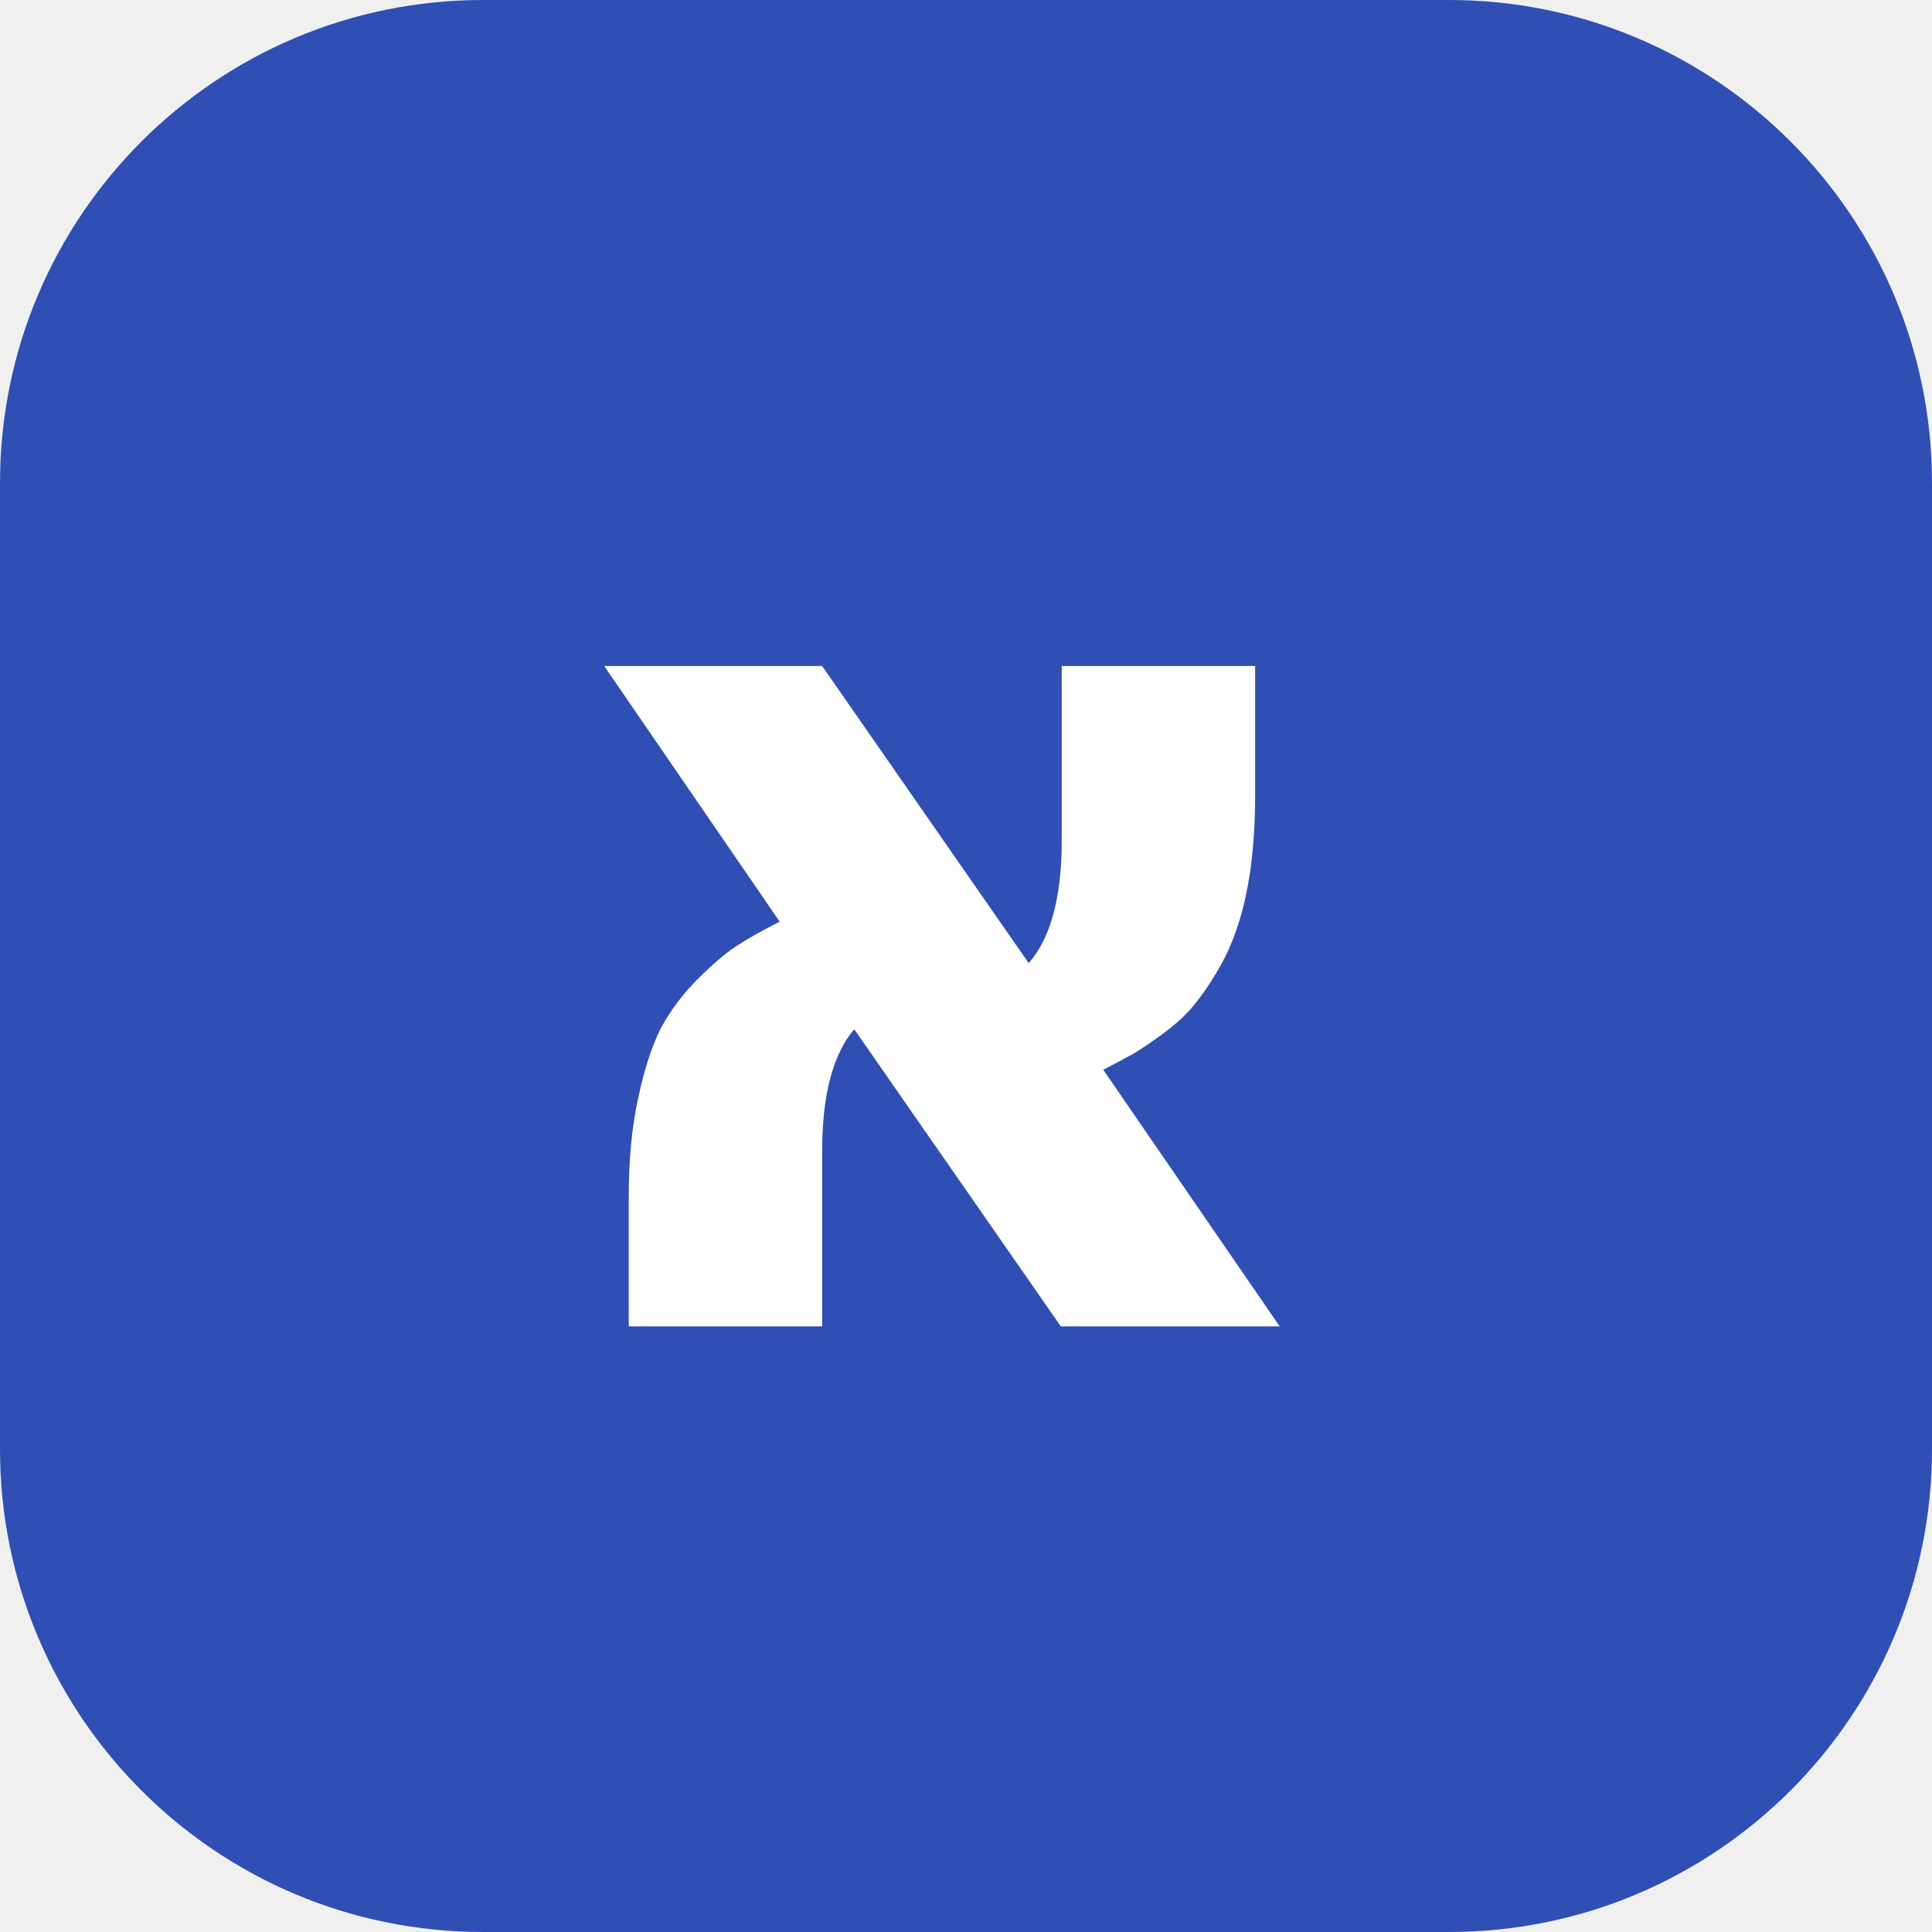
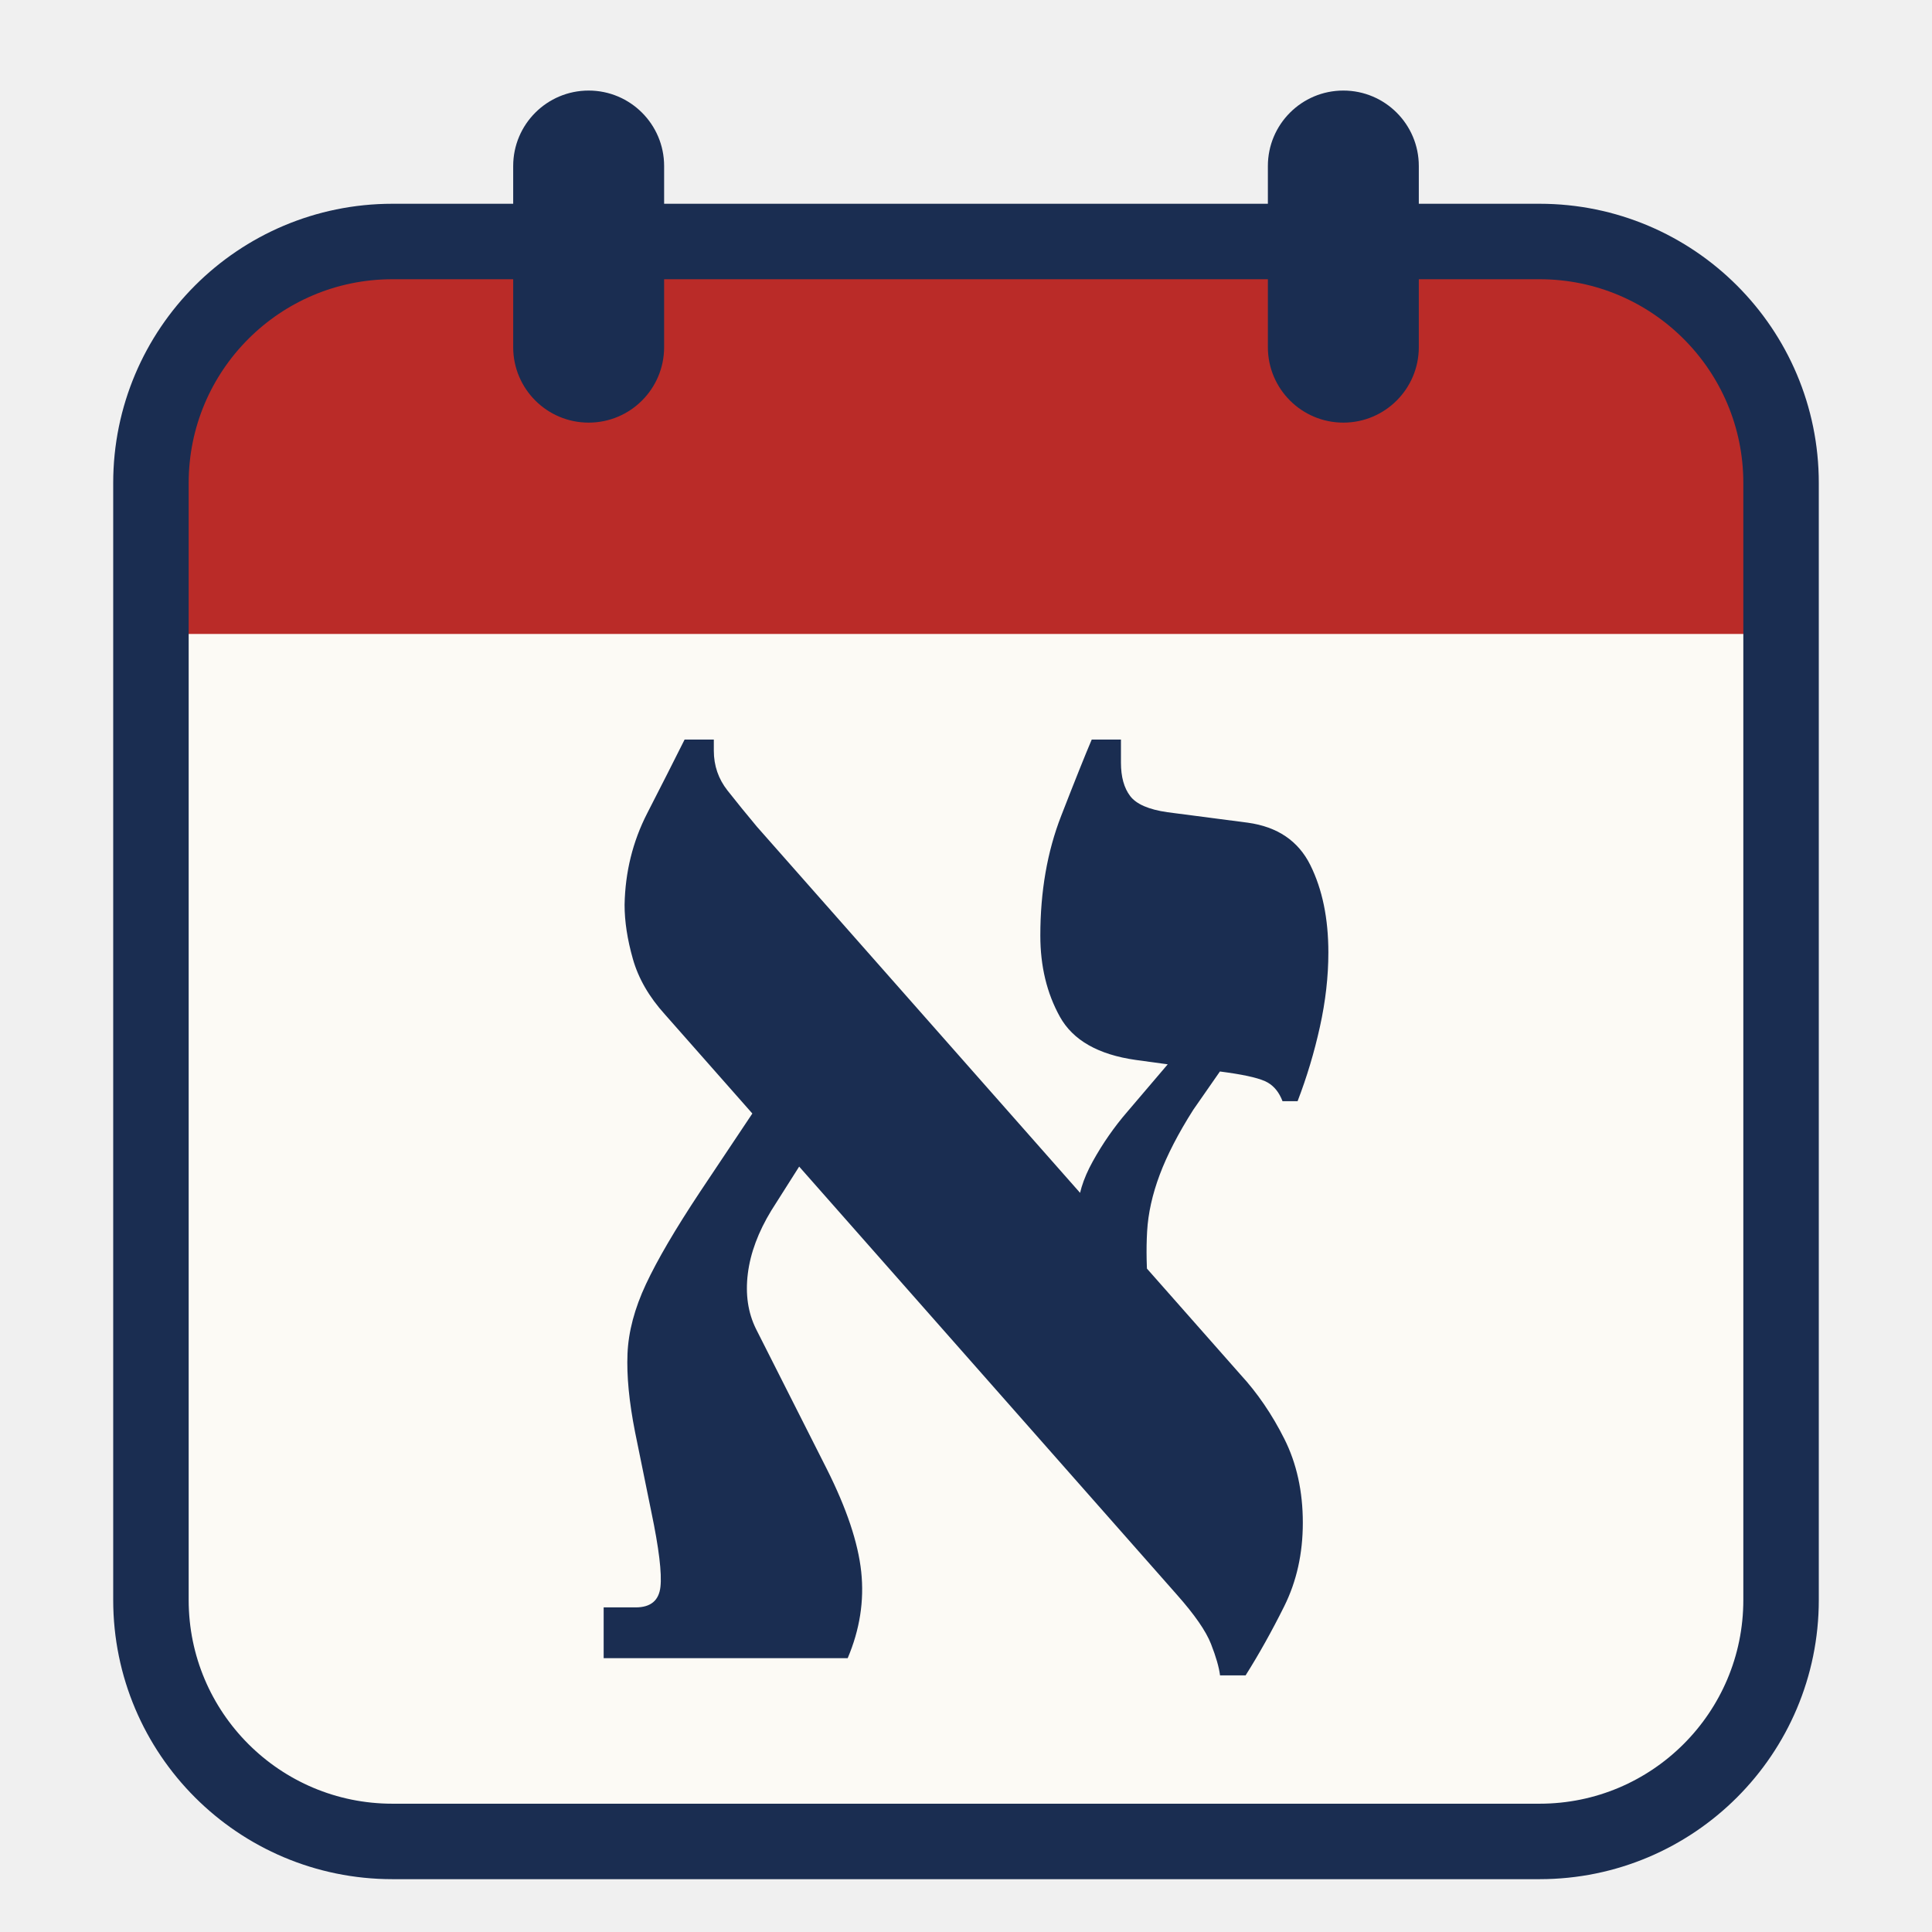
- <svg xmlns="http://www.w3.org/2000/svg" viewBox="0 0 32 32">
-   <rect width="32" height="32" rx="8" fill="#2f4fb5" />
-   <text x="15.6" y="21.97" text-anchor="middle" font-family="system-ui, sans-serif" font-size="20" font-weight="600" fill="#fff">א</text>
+ <svg xmlns="http://www.w3.org/2000/svg" viewBox="0 0 64 64">
+   <defs>
+     <clipPath id="page">
+       <rect x="5" y="8" width="54" height="53" rx="8" />
+     </clipPath>
+   </defs>
+   <rect x="5" y="8" width="54" height="53" rx="8" fill="#fcfaf5" />
+   <rect x="5" y="8" width="54" height="13" fill="#ba2b28" clip-path="url(#page)" />
+   <rect x="5" y="8" width="54" height="53" rx="8" fill="none" stroke="#1a2d51" stroke-width="2.5" />
+   <rect x="17" y="3" width="5" height="11" rx="2.5" fill="#1a2d51" />
+   <rect x="42" y="3" width="5" height="11" rx="2.5" fill="#1a2d51" />
+   <path fill="#1a2d51" transform="translate(18.111 54.929) scale(0.05097 -0.05097)" d="M437.6 -11.2Q436.6 -3.2 431.7 9.3Q426.8 21.8 409.6 41.2L76.8 418.4Q61.4 435.4 56.0 454.4Q50.6 473.4 50.6 489.6Q51.2 521.6 65.3 549.1Q79.4 576.6 89.6 597H108.6V589.8Q108.6 575.2 117.5 563.9Q126.4 552.6 136.6 540.4L450.8 184.4Q467.4 166.4 479.4 142.5Q491.4 118.6 491.4 88Q491.4 58 479.3 33.7Q467.2 9.4 454.2 -11.2ZM37 0V33H57.8Q72.4 33 73.9 46.3Q75.4 59.6 68 95L57.4 147Q51.6 176.4 52.5 197.9Q53.4 219.4 64.5 243.1Q75.6 266.8 99.6 303L143 368L172 332L146 291Q133.2 270 130.7 249.9Q128.2 229.8 136 214L182 123Q201.4 84.4 204.4 56.1Q207.4 27.8 195.6 0ZM391 239.6 345.2 290.8Q345.2 305.4 354.9 322.9Q364.6 340.4 377.4 355.2L406.2 389L439.4 384L420.2 356.4Q405.6 333.4 398.4 314.2Q391.2 295 390.2 277.3Q389.2 259.6 391 239.6ZM478.2 362Q475 370.4 468.6 374.1Q462.2 377.8 442.6 380.6L382.8 388.8Q346.2 394 333.5 416.9Q320.8 439.8 320.8 469.6Q320.8 512.6 334.3 547.3Q347.8 582 354.2 597H373.2V582Q373.2 568.2 379.2 560.3Q385.2 552.4 403.4 549.8L455.6 543Q484.6 539 496.3 515.4Q508 491.8 508 458.6Q508 435.2 502.5 410.3Q497 385.4 488 362Z" />
</svg>
